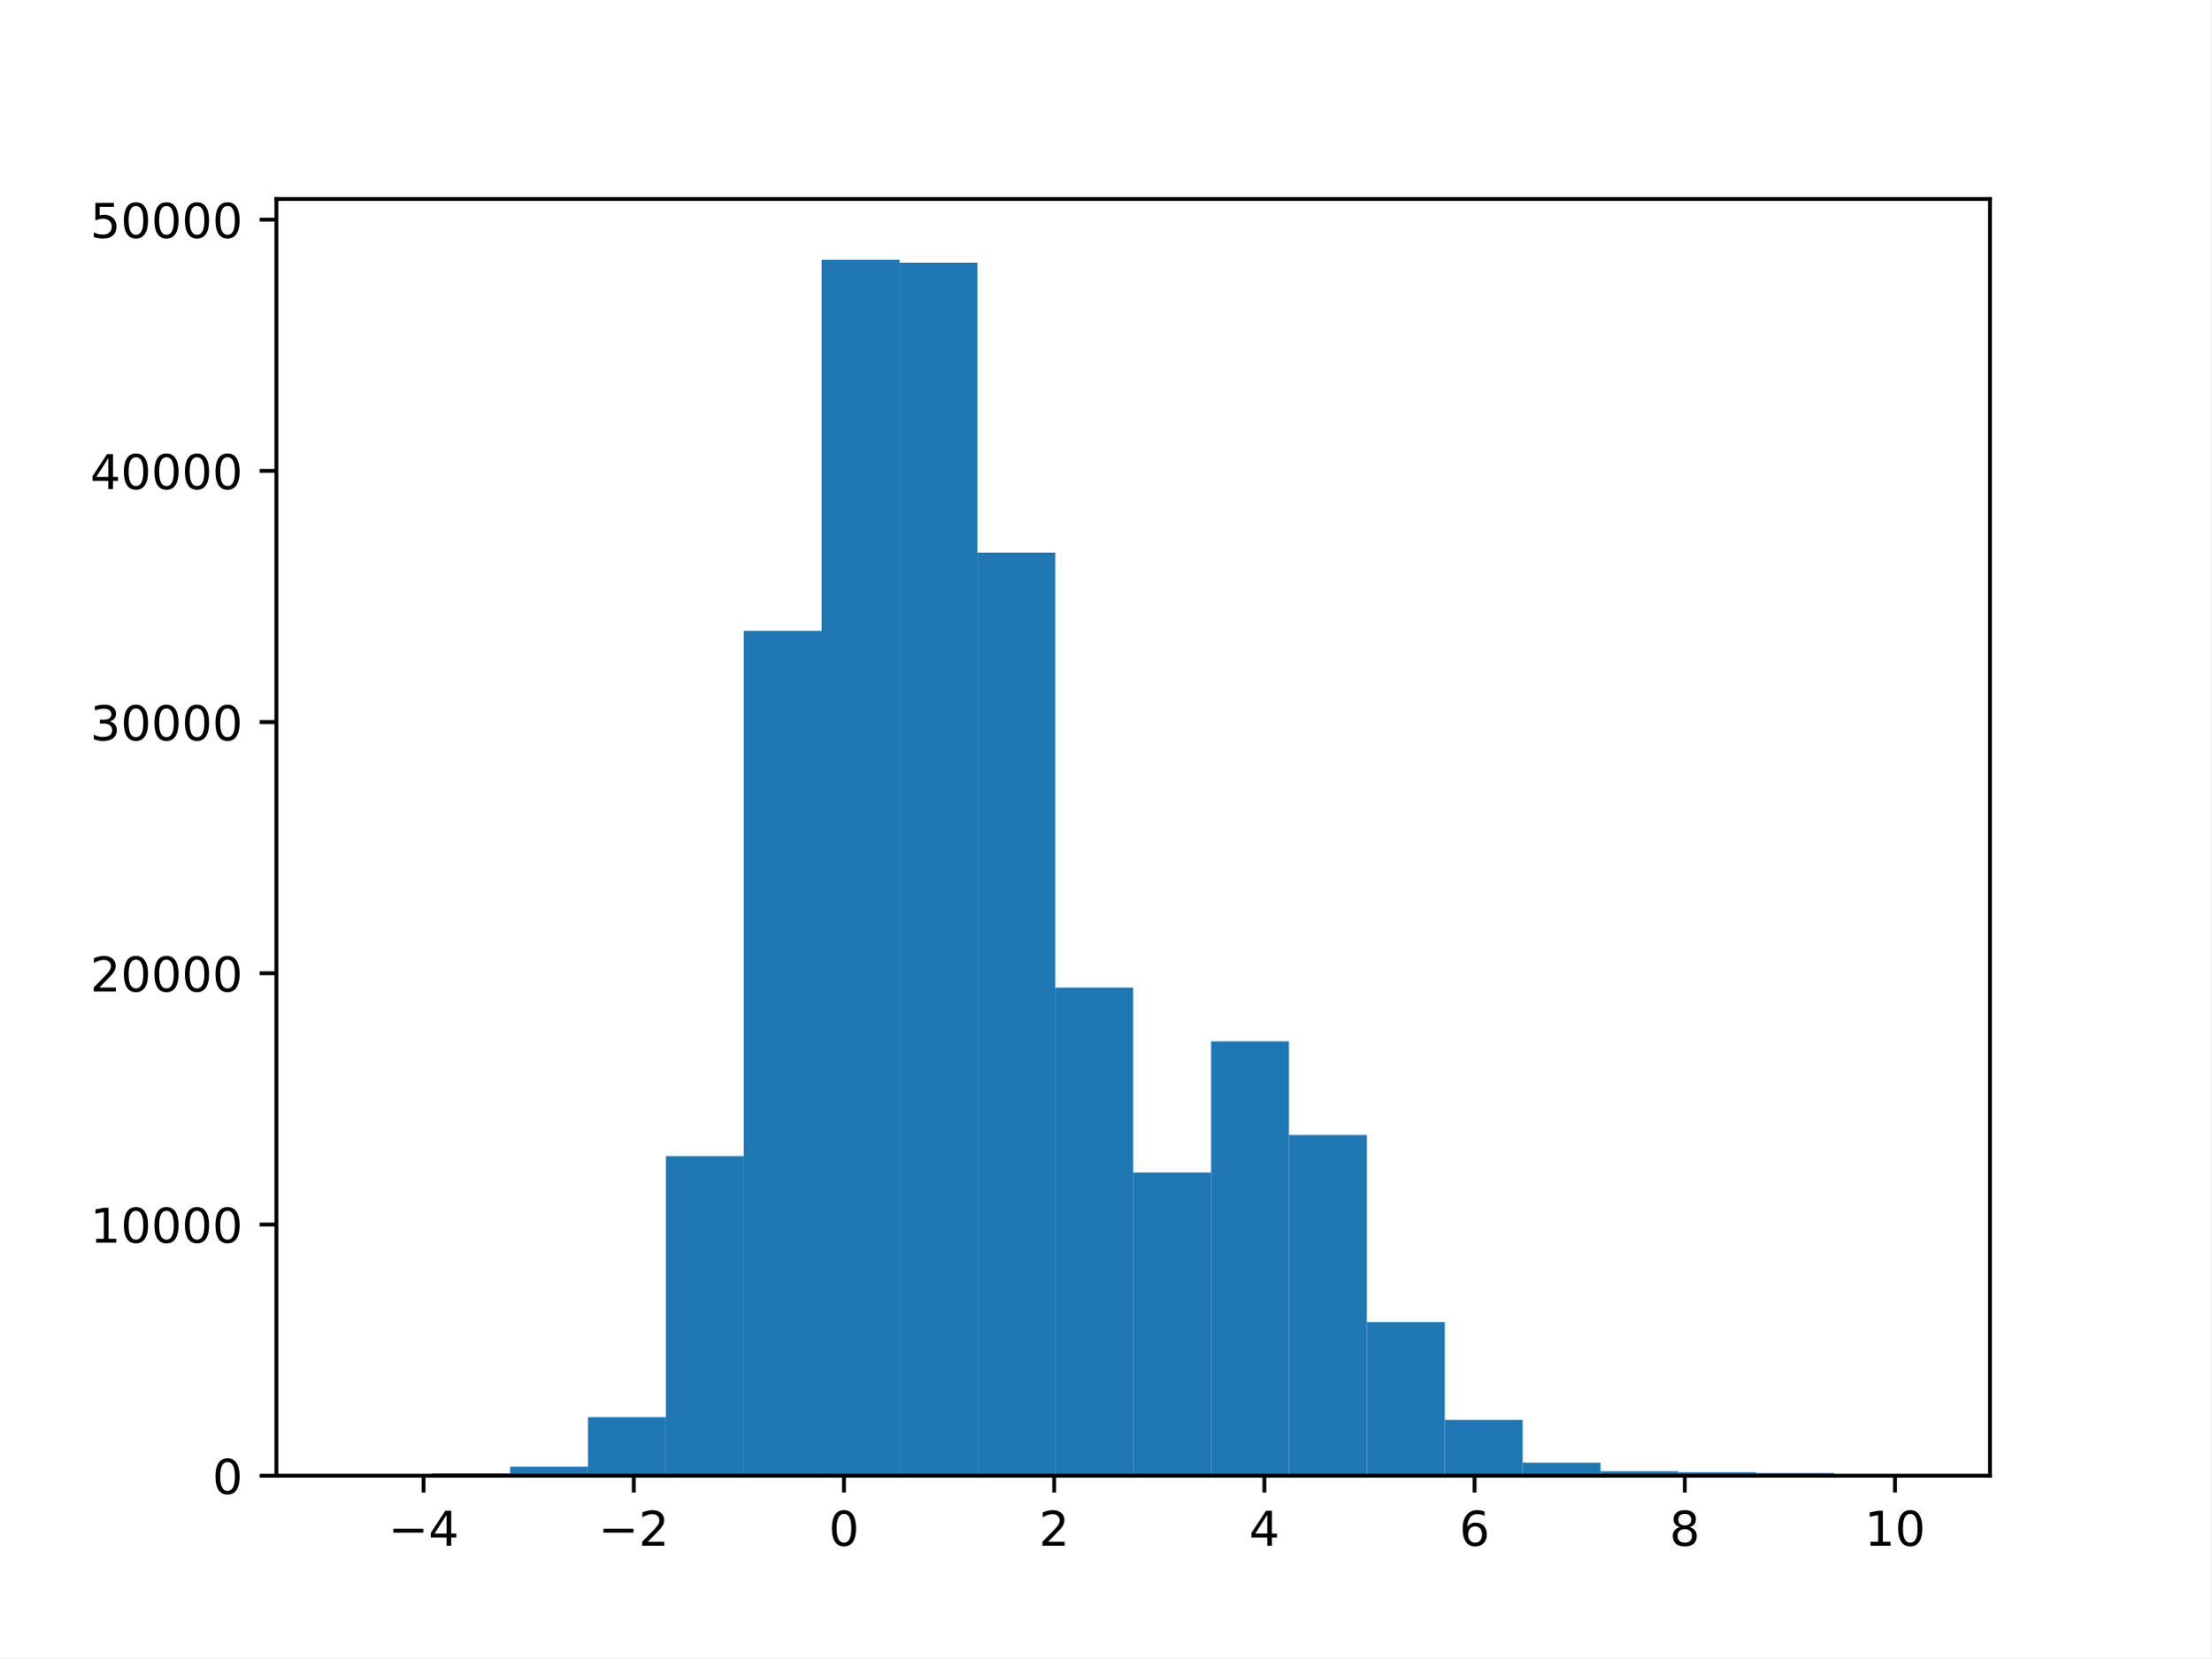
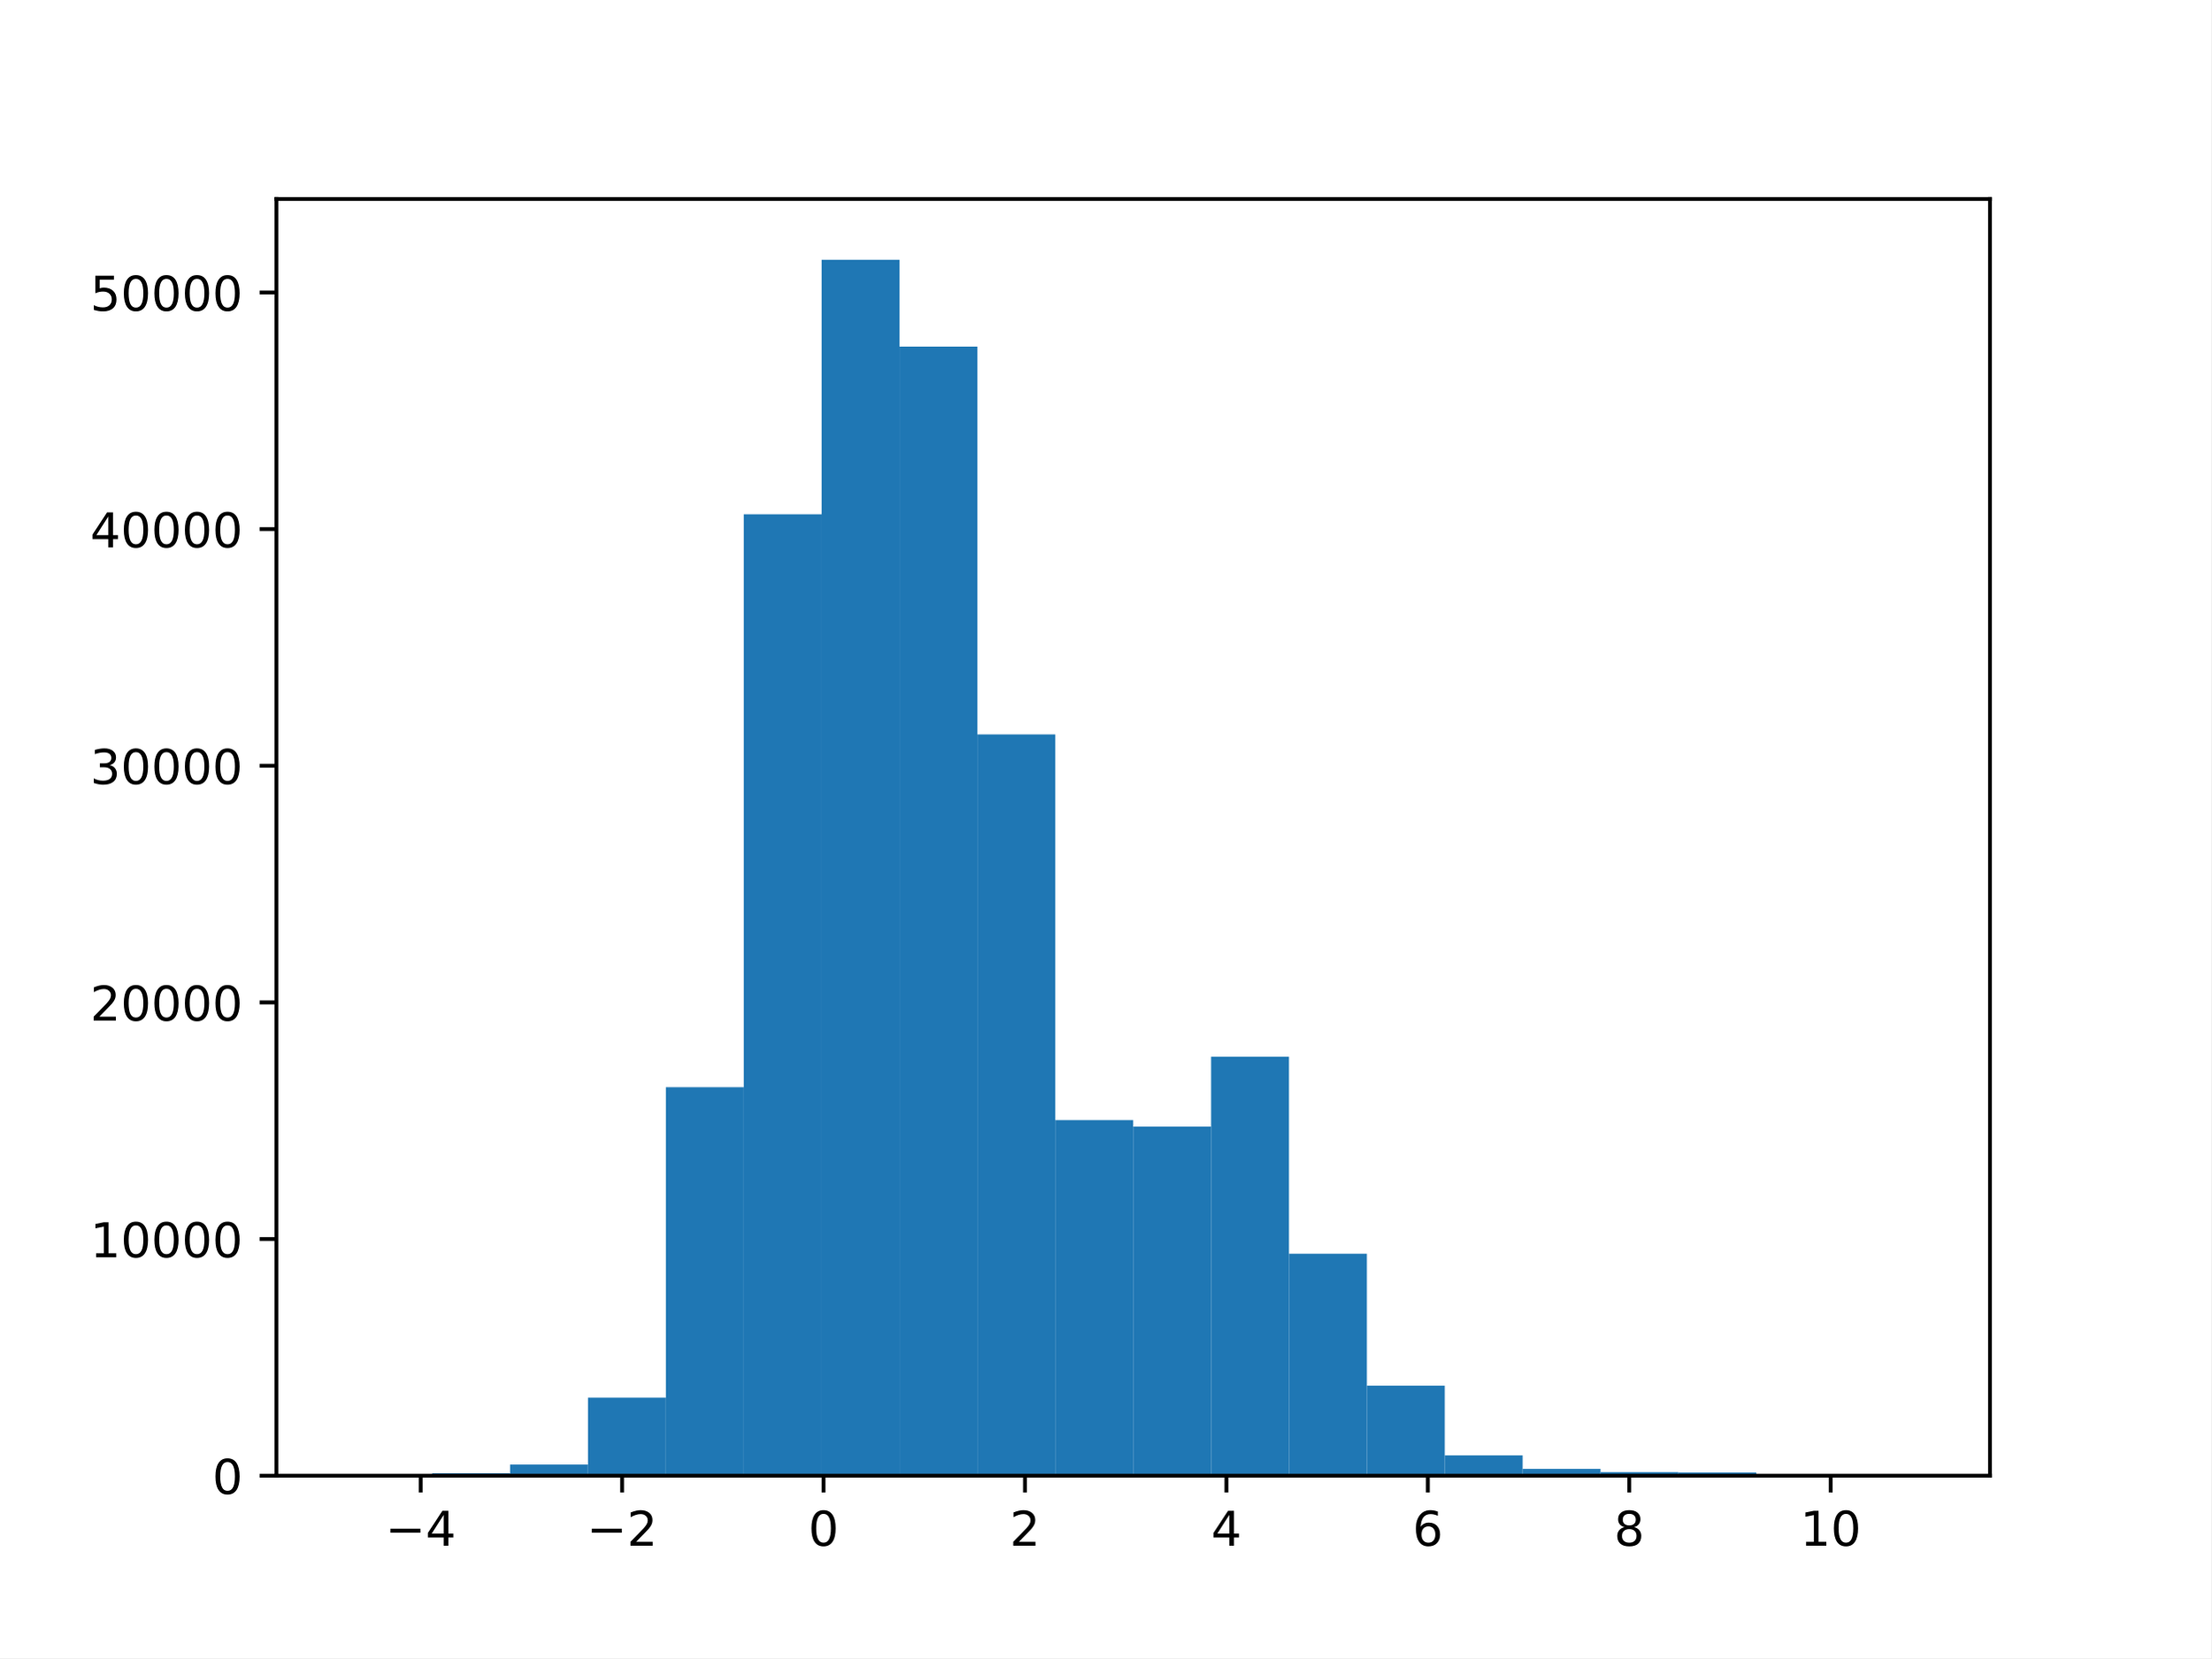
<svg xmlns="http://www.w3.org/2000/svg" xmlns:xlink="http://www.w3.org/1999/xlink" height="345.6pt" version="1.1" viewBox="0 0 460.8 345.6" width="460.8pt">
  <defs>
    <style type="text/css">*{stroke-linecap:butt;stroke-linejoin:round;}</style>
  </defs>
  <g id="figure_1">
    <g id="patch_1">
      <path d="M 0 345.6  L 460.8 345.6  L 460.8 0  L 0 0  z " style="fill:#ffffff;" />
    </g>
    <g id="axes_1">
      <g id="patch_2">
        <path d="M 57.6 307.584  L 414.72 307.584  L 414.72 41.472  L 57.6 41.472  z " style="fill:#ffffff;" />
      </g>
      <g id="patch_3">
-         <path clip-path="url(#pafba9ec93d)" d="M 73.833 307.584  L 90.065 307.584  L 90.065 307.49  L 73.833 307.49  z " style="fill:#1f77b4;" />
+         <path clip-path="url(#pd430c6fbec)" d="M 73.833 307.584  L 90.065 307.584  L 90.065 307.475  L 73.833 307.475  z " style="fill:#1f77b4;" />
      </g>
      <g id="patch_4">
-         <path clip-path="url(#pafba9ec93d)" d="M 90.065 307.584  L 106.298 307.584  L 106.298 307.097  L 90.065 307.097  z " style="fill:#1f77b4;" />
+         <path clip-path="url(#pd430c6fbec)" d="M 90.065 307.584  L 106.298 307.584  L 106.298 307.071  L 90.065 307.071  z " style="fill:#1f77b4;" />
      </g>
      <g id="patch_5">
-         <path clip-path="url(#pafba9ec93d)" d="M 106.298 307.584  L 122.531 307.584  L 122.531 305.699  L 106.298 305.699  z " style="fill:#1f77b4;" />
+         <path clip-path="url(#pd430c6fbec)" d="M 106.298 307.584  L 122.531 307.584  L 122.531 305.256  L 106.298 305.256  z " style="fill:#1f77b4;" />
      </g>
      <g id="patch_6">
-         <path clip-path="url(#pafba9ec93d)" d="M 122.531 307.584  L 138.764 307.584  L 138.764 295.373  L 122.531 295.373  z " style="fill:#1f77b4;" />
+         <path clip-path="url(#pd430c6fbec)" d="M 122.531 307.584  L 138.764 307.584  L 138.764 291.307  L 122.531 291.307  z " style="fill:#1f77b4;" />
      </g>
      <g id="patch_7">
-         <path clip-path="url(#pafba9ec93d)" d="M 138.764 307.584  L 154.996 307.584  L 154.996 240.98  L 138.764 240.98  z " style="fill:#1f77b4;" />
+         <path clip-path="url(#pd430c6fbec)" d="M 138.764 307.584  L 154.996 307.584  L 154.996 226.601  L 138.764 226.601  z " style="fill:#1f77b4;" />
      </g>
      <g id="patch_8">
-         <path clip-path="url(#pafba9ec93d)" d="M 154.996 307.584  L 171.229 307.584  L 171.229 131.487  L 154.996 131.487  z " style="fill:#1f77b4;" />
+         <path clip-path="url(#pd430c6fbec)" d="M 154.996 307.584  L 171.229 307.584  L 171.229 107.189  L 154.996 107.189  z " style="fill:#1f77b4;" />
      </g>
      <g id="patch_9">
-         <path clip-path="url(#pafba9ec93d)" d="M 171.229 307.584  L 187.462 307.584  L 187.462 54.144  L 171.229 54.144  z " style="fill:#1f77b4;" />
+         <path clip-path="url(#pd430c6fbec)" d="M 171.229 307.584  L 187.462 307.584  L 187.462 54.144  L 171.229 54.144  z " style="fill:#1f77b4;" />
      </g>
      <g id="patch_10">
-         <path clip-path="url(#pafba9ec93d)" d="M 187.462 307.584  L 203.695 307.584  L 203.695 54.746  L 187.462 54.746  z " style="fill:#1f77b4;" />
+         <path clip-path="url(#pd430c6fbec)" d="M 187.462 307.584  L 203.695 307.584  L 203.695 72.237  L 187.462 72.237  z " style="fill:#1f77b4;" />
      </g>
      <g id="patch_11">
-         <path clip-path="url(#pafba9ec93d)" d="M 203.695 307.584  L 219.927 307.584  L 219.927 115.187  L 203.695 115.187  z " style="fill:#1f77b4;" />
+         <path clip-path="url(#pd430c6fbec)" d="M 203.695 307.584  L 219.927 307.584  L 219.927 153.071  L 203.695 153.071  z " style="fill:#1f77b4;" />
      </g>
      <g id="patch_12">
-         <path clip-path="url(#pafba9ec93d)" d="M 219.927 307.584  L 236.16 307.584  L 236.16 205.846  L 219.927 205.846  z " style="fill:#1f77b4;" />
+         <path clip-path="url(#pd430c6fbec)" d="M 219.927 307.584  L 236.16 307.584  L 236.16 233.457  L 219.927 233.457  z " style="fill:#1f77b4;" />
      </g>
      <g id="patch_13">
-         <path clip-path="url(#pafba9ec93d)" d="M 236.16 307.584  L 252.393 307.584  L 252.393 244.384  L 236.16 244.384  z " style="fill:#1f77b4;" />
+         <path clip-path="url(#pd430c6fbec)" d="M 236.16 307.584  L 252.393 307.584  L 252.393 234.829  L 236.16 234.829  z " style="fill:#1f77b4;" />
      </g>
      <g id="patch_14">
-         <path clip-path="url(#pafba9ec93d)" d="M 252.393 307.584  L 268.625 307.584  L 268.625 217.046  L 252.393 217.046  z " style="fill:#1f77b4;" />
+         <path clip-path="url(#pd430c6fbec)" d="M 252.393 307.584  L 268.625 307.584  L 268.625 220.253  L 252.393 220.253  z " style="fill:#1f77b4;" />
      </g>
      <g id="patch_15">
-         <path clip-path="url(#pafba9ec93d)" d="M 268.625 307.584  L 284.858 307.584  L 284.858 236.571  L 268.625 236.571  z " style="fill:#1f77b4;" />
+         <path clip-path="url(#pd430c6fbec)" d="M 268.625 307.584  L 284.858 307.584  L 284.858 261.317  L 268.625 261.317  z " style="fill:#1f77b4;" />
      </g>
      <g id="patch_16">
-         <path clip-path="url(#pafba9ec93d)" d="M 284.858 307.584  L 301.091 307.584  L 301.091 275.575  L 284.858 275.575  z " style="fill:#1f77b4;" />
+         <path clip-path="url(#pd430c6fbec)" d="M 284.858 307.584  L 301.091 307.584  L 301.091 288.816  L 284.858 288.816  z " style="fill:#1f77b4;" />
      </g>
      <g id="patch_17">
-         <path clip-path="url(#pafba9ec93d)" d="M 301.091 307.584  L 317.324 307.584  L 317.324 295.96  L 301.091 295.96  z " style="fill:#1f77b4;" />
+         <path clip-path="url(#pd430c6fbec)" d="M 301.091 307.584  L 317.324 307.584  L 317.324 303.347  L 301.091 303.347  z " style="fill:#1f77b4;" />
      </g>
      <g id="patch_18">
-         <path clip-path="url(#pafba9ec93d)" d="M 317.324 307.584  L 333.556 307.584  L 333.556 304.872  L 317.324 304.872  z " style="fill:#1f77b4;" />
+         <path clip-path="url(#pd430c6fbec)" d="M 317.324 307.584  L 333.556 307.584  L 333.556 306.173  L 317.324 306.173  z " style="fill:#1f77b4;" />
      </g>
      <g id="patch_19">
-         <path clip-path="url(#pafba9ec93d)" d="M 333.556 307.584  L 349.789 307.584  L 349.789 306.652  L 333.556 306.652  z " style="fill:#1f77b4;" />
+         <path clip-path="url(#pd430c6fbec)" d="M 333.556 307.584  L 349.789 307.584  L 349.789 306.829  L 333.556 306.829  z " style="fill:#1f77b4;" />
      </g>
      <g id="patch_20">
-         <path clip-path="url(#pafba9ec93d)" d="M 349.789 307.584  L 366.022 307.584  L 366.022 306.851  L 349.789 306.851  z " style="fill:#1f77b4;" />
+         <path clip-path="url(#pd430c6fbec)" d="M 349.789 307.584  L 366.022 307.584  L 366.022 306.918  L 349.789 306.918  z " style="fill:#1f77b4;" />
      </g>
      <g id="patch_21">
-         <path clip-path="url(#pafba9ec93d)" d="M 366.022 307.584  L 382.255 307.584  L 382.255 307.013  L 366.022 307.013  z " style="fill:#1f77b4;" />
+         <path clip-path="url(#pd430c6fbec)" d="M 366.022 307.584  L 382.255 307.584  L 382.255 307.342  L 366.022 307.342  z " style="fill:#1f77b4;" />
      </g>
      <g id="patch_22">
-         <path clip-path="url(#pafba9ec93d)" d="M 382.255 307.584  L 398.487 307.584  L 398.487 307.453  L 382.255 307.453  z " style="fill:#1f77b4;" />
+         <path clip-path="url(#pd430c6fbec)" d="M 382.255 307.584  L 398.487 307.584  L 398.487 307.559  L 382.255 307.559  z " style="fill:#1f77b4;" />
      </g>
      <g id="matplotlib.axis_1">
        <g id="xtick_1">
          <g id="line2d_1">
            <defs>
-               <path d="M 0 0  L 0 3.5  " id="m02de479d11" style="stroke:#000000;stroke-width:0.8;" />
+               <path d="M 0 0  L 0 3.5  " id="m54142500ed" style="stroke:#000000;stroke-width:0.8;" />
            </defs>
            <g>
-               <use style="stroke:#000000;stroke-width:0.8;" x="88.268" xlink:href="#m02de479d11" y="307.584" />
+               <use style="stroke:#000000;stroke-width:0.8;" x="87.666" xlink:href="#m54142500ed" y="307.584" />
            </g>
          </g>
          <g id="text_1">
-             <g transform="translate(80.89717 322.1824)scale(0.1 -0.1)">
+             <g transform="translate(80.29493 322.1824)scale(0.1 -0.1)">
              <defs>
                <path d="M 10.594 35.5  L 73.188 35.5  L 73.188 27.203  L 10.594 27.203  z " id="DejaVuSans-8722" />
                <path d="M 37.797 64.312  L 12.891 25.391  L 37.797 25.391  z M 35.203 72.906  L 47.609 72.906  L 47.609 25.391  L 58.016 25.391  L 58.016 17.188  L 47.609 17.188  L 47.609 0  L 37.797 0  L 37.797 17.188  L 4.891 17.188  L 4.891 26.703  z " id="DejaVuSans-52" />
              </defs>
              <use xlink:href="#DejaVuSans-8722" />
              <use x="83.789" xlink:href="#DejaVuSans-52" />
            </g>
          </g>
        </g>
        <g id="xtick_2">
          <g id="line2d_2">
            <g>
-               <use style="stroke:#000000;stroke-width:0.8;" x="132.076" xlink:href="#m02de479d11" y="307.584" />
+               <use style="stroke:#000000;stroke-width:0.8;" x="129.646" xlink:href="#m54142500ed" y="307.584" />
            </g>
          </g>
          <g id="text_2">
-             <g transform="translate(124.7053 322.1824)scale(0.1 -0.1)">
+             <g transform="translate(122.2754 322.1824)scale(0.1 -0.1)">
              <defs>
                <path d="M 19.188 8.297  L 53.609 8.297  L 53.609 0  L 7.328 0  L 7.328 8.297  Q 12.938 14.109 22.625 23.891  Q 32.328 33.688 34.812 36.531  Q 39.547 41.844 41.422 45.531  Q 43.312 49.219 43.312 52.781  Q 43.312 58.594 39.234 62.25  Q 35.156 65.922 28.609 65.922  Q 23.969 65.922 18.812 64.312  Q 13.672 62.703 7.812 59.422  L 7.812 69.391  Q 13.766 71.781 18.938 73  Q 24.125 74.219 28.422 74.219  Q 39.75 74.219 46.484 68.547  Q 53.219 62.891 53.219 53.422  Q 53.219 48.922 51.531 44.891  Q 49.859 40.875 45.406 35.406  Q 44.188 33.984 37.641 27.219  Q 31.109 20.453 19.188 8.297  z " id="DejaVuSans-50" />
              </defs>
              <use xlink:href="#DejaVuSans-8722" />
              <use x="83.789" xlink:href="#DejaVuSans-50" />
            </g>
          </g>
        </g>
        <g id="xtick_3">
          <g id="line2d_3">
            <g>
-               <use style="stroke:#000000;stroke-width:0.8;" x="175.884" xlink:href="#m02de479d11" y="307.584" />
+               <use style="stroke:#000000;stroke-width:0.8;" x="171.627" xlink:href="#m54142500ed" y="307.584" />
            </g>
          </g>
          <g id="text_3">
-             <g transform="translate(172.7032 322.1824)scale(0.1 -0.1)">
+             <g transform="translate(168.4457 322.1824)scale(0.1 -0.1)">
              <defs>
                <path d="M 31.781 66.406  Q 24.172 66.406 20.328 58.906  Q 16.5 51.422 16.5 36.375  Q 16.5 21.391 20.328 13.891  Q 24.172 6.391 31.781 6.391  Q 39.453 6.391 43.281 13.891  Q 47.125 21.391 47.125 36.375  Q 47.125 51.422 43.281 58.906  Q 39.453 66.406 31.781 66.406  z M 31.781 74.219  Q 44.047 74.219 50.516 64.516  Q 56.984 54.828 56.984 36.375  Q 56.984 17.969 50.516 8.266  Q 44.047 -1.422 31.781 -1.422  Q 19.531 -1.422 13.062 8.266  Q 6.594 17.969 6.594 36.375  Q 6.594 54.828 13.062 64.516  Q 19.531 74.219 31.781 74.219  z " id="DejaVuSans-48" />
              </defs>
              <use xlink:href="#DejaVuSans-48" />
            </g>
          </g>
        </g>
        <g id="xtick_4">
          <g id="line2d_4">
            <g>
-               <use style="stroke:#000000;stroke-width:0.8;" x="219.693" xlink:href="#m02de479d11" y="307.584" />
+               <use style="stroke:#000000;stroke-width:0.8;" x="213.607" xlink:href="#m54142500ed" y="307.584" />
            </g>
          </g>
          <g id="text_4">
-             <g transform="translate(216.5113 322.1824)scale(0.1 -0.1)">
+             <g transform="translate(210.4262 322.1824)scale(0.1 -0.1)">
              <use xlink:href="#DejaVuSans-50" />
            </g>
          </g>
        </g>
        <g id="xtick_5">
          <g id="line2d_5">
            <g>
-               <use style="stroke:#000000;stroke-width:0.8;" x="263.501" xlink:href="#m02de479d11" y="307.584" />
+               <use style="stroke:#000000;stroke-width:0.8;" x="255.588" xlink:href="#m54142500ed" y="307.584" />
            </g>
          </g>
          <g id="text_5">
-             <g transform="translate(260.3194 322.1824)scale(0.1 -0.1)">
+             <g transform="translate(252.4066 322.1824)scale(0.1 -0.1)">
              <use xlink:href="#DejaVuSans-52" />
            </g>
          </g>
        </g>
        <g id="xtick_6">
          <g id="line2d_6">
            <g>
-               <use style="stroke:#000000;stroke-width:0.8;" x="307.309" xlink:href="#m02de479d11" y="307.584" />
+               <use style="stroke:#000000;stroke-width:0.8;" x="297.568" xlink:href="#m54142500ed" y="307.584" />
            </g>
          </g>
          <g id="text_6">
-             <g transform="translate(304.1275 322.1824)scale(0.1 -0.1)">
+             <g transform="translate(294.3871 322.1824)scale(0.1 -0.1)">
              <defs>
                <path d="M 33.016 40.375  Q 26.375 40.375 22.484 35.828  Q 18.609 31.297 18.609 23.391  Q 18.609 15.531 22.484 10.953  Q 26.375 6.391 33.016 6.391  Q 39.656 6.391 43.531 10.953  Q 47.406 15.531 47.406 23.391  Q 47.406 31.297 43.531 35.828  Q 39.656 40.375 33.016 40.375  z M 52.594 71.297  L 52.594 62.312  Q 48.875 64.062 45.094 64.984  Q 41.312 65.922 37.594 65.922  Q 27.828 65.922 22.672 59.328  Q 17.531 52.734 16.797 39.406  Q 19.672 43.656 24.016 45.922  Q 28.375 48.188 33.594 48.188  Q 44.578 48.188 50.953 41.516  Q 57.328 34.859 57.328 23.391  Q 57.328 12.156 50.688 5.359  Q 44.047 -1.422 33.016 -1.422  Q 20.359 -1.422 13.672 8.266  Q 6.984 17.969 6.984 36.375  Q 6.984 53.656 15.188 63.938  Q 23.391 74.219 37.203 74.219  Q 40.922 74.219 44.703 73.484  Q 48.484 72.75 52.594 71.297  z " id="DejaVuSans-54" />
              </defs>
              <use xlink:href="#DejaVuSans-54" />
            </g>
          </g>
        </g>
        <g id="xtick_7">
          <g id="line2d_7">
            <g>
-               <use style="stroke:#000000;stroke-width:0.8;" x="351.117" xlink:href="#m02de479d11" y="307.584" />
+               <use style="stroke:#000000;stroke-width:0.8;" x="339.549" xlink:href="#m54142500ed" y="307.584" />
            </g>
          </g>
          <g id="text_7">
-             <g transform="translate(347.9356 322.1824)scale(0.1 -0.1)">
+             <g transform="translate(336.3676 322.1824)scale(0.1 -0.1)">
              <defs>
                <path d="M 31.781 34.625  Q 24.75 34.625 20.719 30.859  Q 16.703 27.094 16.703 20.516  Q 16.703 13.922 20.719 10.156  Q 24.75 6.391 31.781 6.391  Q 38.812 6.391 42.859 10.172  Q 46.922 13.969 46.922 20.516  Q 46.922 27.094 42.891 30.859  Q 38.875 34.625 31.781 34.625  z M 21.922 38.812  Q 15.578 40.375 12.031 44.719  Q 8.5 49.078 8.5 55.328  Q 8.5 64.062 14.719 69.141  Q 20.953 74.219 31.781 74.219  Q 42.672 74.219 48.875 69.141  Q 55.078 64.062 55.078 55.328  Q 55.078 49.078 51.531 44.719  Q 48 40.375 41.703 38.812  Q 48.828 37.156 52.797 32.312  Q 56.781 27.484 56.781 20.516  Q 56.781 9.906 50.312 4.234  Q 43.844 -1.422 31.781 -1.422  Q 19.734 -1.422 13.25 4.234  Q 6.781 9.906 6.781 20.516  Q 6.781 27.484 10.781 32.312  Q 14.797 37.156 21.922 38.812  z M 18.312 54.391  Q 18.312 48.734 21.844 45.562  Q 25.391 42.391 31.781 42.391  Q 38.141 42.391 41.719 45.562  Q 45.312 48.734 45.312 54.391  Q 45.312 60.062 41.719 63.234  Q 38.141 66.406 31.781 66.406  Q 25.391 66.406 21.844 63.234  Q 18.312 60.062 18.312 54.391  z " id="DejaVuSans-56" />
              </defs>
              <use xlink:href="#DejaVuSans-56" />
            </g>
          </g>
        </g>
        <g id="xtick_8">
          <g id="line2d_8">
            <g>
-               <use style="stroke:#000000;stroke-width:0.8;" x="394.925" xlink:href="#m02de479d11" y="307.584" />
+               <use style="stroke:#000000;stroke-width:0.8;" x="381.529" xlink:href="#m54142500ed" y="307.584" />
            </g>
          </g>
          <g id="text_8">
-             <g transform="translate(388.5624 322.1824)scale(0.1 -0.1)">
+             <g transform="translate(375.1668 322.1824)scale(0.1 -0.1)">
              <defs>
                <path d="M 12.406 8.297  L 28.516 8.297  L 28.516 63.922  L 10.984 60.406  L 10.984 69.391  L 28.422 72.906  L 38.281 72.906  L 38.281 8.297  L 54.391 8.297  L 54.391 0  L 12.406 0  z " id="DejaVuSans-49" />
              </defs>
              <use xlink:href="#DejaVuSans-49" />
              <use x="63.623" xlink:href="#DejaVuSans-48" />
            </g>
          </g>
        </g>
      </g>
      <g id="matplotlib.axis_2">
        <g id="ytick_1">
          <g id="line2d_9">
            <defs>
-               <path d="M 0 0  L -3.5 0  " id="m4a8518771c" style="stroke:#000000;stroke-width:0.8;" />
+               <path d="M 0 0  L -3.5 0  " id="mdda1df0410" style="stroke:#000000;stroke-width:0.8;" />
            </defs>
            <g>
-               <use style="stroke:#000000;stroke-width:0.8;" x="57.6" xlink:href="#m4a8518771c" y="307.584" />
+               <use style="stroke:#000000;stroke-width:0.8;" x="57.6" xlink:href="#mdda1df0410" y="307.584" />
            </g>
          </g>
          <g id="text_9">
            <g transform="translate(44.2375 311.3832)scale(0.1 -0.1)">
              <use xlink:href="#DejaVuSans-48" />
            </g>
          </g>
        </g>
        <g id="ytick_2">
          <g id="line2d_10">
            <g>
-               <use style="stroke:#000000;stroke-width:0.8;" x="57.6" xlink:href="#m4a8518771c" y="255.223" />
+               <use style="stroke:#000000;stroke-width:0.8;" x="57.6" xlink:href="#mdda1df0410" y="258.258" />
            </g>
          </g>
          <g id="text_10">
-             <g transform="translate(18.7875 259.0217)scale(0.1 -0.1)">
+             <g transform="translate(18.7875 262.0576)scale(0.1 -0.1)">
              <use xlink:href="#DejaVuSans-49" />
              <use x="63.623" xlink:href="#DejaVuSans-48" />
              <use x="127.246" xlink:href="#DejaVuSans-48" />
              <use x="190.869" xlink:href="#DejaVuSans-48" />
              <use x="254.492" xlink:href="#DejaVuSans-48" />
            </g>
          </g>
        </g>
        <g id="ytick_3">
          <g id="line2d_11">
            <g>
-               <use style="stroke:#000000;stroke-width:0.8;" x="57.6" xlink:href="#m4a8518771c" y="202.861" />
+               <use style="stroke:#000000;stroke-width:0.8;" x="57.6" xlink:href="#mdda1df0410" y="208.933" />
            </g>
          </g>
          <g id="text_11">
-             <g transform="translate(18.7875 206.6603)scale(0.1 -0.1)">
+             <g transform="translate(18.7875 212.732)scale(0.1 -0.1)">
              <use xlink:href="#DejaVuSans-50" />
              <use x="63.623" xlink:href="#DejaVuSans-48" />
              <use x="127.246" xlink:href="#DejaVuSans-48" />
              <use x="190.869" xlink:href="#DejaVuSans-48" />
              <use x="254.492" xlink:href="#DejaVuSans-48" />
            </g>
          </g>
        </g>
        <g id="ytick_4">
          <g id="line2d_12">
            <g>
-               <use style="stroke:#000000;stroke-width:0.8;" x="57.6" xlink:href="#m4a8518771c" y="150.5" />
+               <use style="stroke:#000000;stroke-width:0.8;" x="57.6" xlink:href="#mdda1df0410" y="159.607" />
            </g>
          </g>
          <g id="text_12">
-             <g transform="translate(18.7875 154.2988)scale(0.1 -0.1)">
+             <g transform="translate(18.7875 163.4063)scale(0.1 -0.1)">
              <defs>
                <path d="M 40.578 39.312  Q 47.656 37.797 51.625 33  Q 55.609 28.219 55.609 21.188  Q 55.609 10.406 48.188 4.484  Q 40.766 -1.422 27.094 -1.422  Q 22.516 -1.422 17.656 -0.516  Q 12.797 0.391 7.625 2.203  L 7.625 11.719  Q 11.719 9.328 16.594 8.109  Q 21.484 6.891 26.812 6.891  Q 36.078 6.891 40.938 10.547  Q 45.797 14.203 45.797 21.188  Q 45.797 27.641 41.281 31.266  Q 36.766 34.906 28.719 34.906  L 20.219 34.906  L 20.219 43.016  L 29.109 43.016  Q 36.375 43.016 40.234 45.922  Q 44.094 48.828 44.094 54.297  Q 44.094 59.906 40.109 62.906  Q 36.141 65.922 28.719 65.922  Q 24.656 65.922 20.016 65.031  Q 15.375 64.156 9.812 62.312  L 9.812 71.094  Q 15.438 72.656 20.344 73.438  Q 25.25 74.219 29.594 74.219  Q 40.828 74.219 47.359 69.109  Q 53.906 64.016 53.906 55.328  Q 53.906 49.266 50.438 45.094  Q 46.969 40.922 40.578 39.312  z " id="DejaVuSans-51" />
              </defs>
              <use xlink:href="#DejaVuSans-51" />
              <use x="63.623" xlink:href="#DejaVuSans-48" />
              <use x="127.246" xlink:href="#DejaVuSans-48" />
              <use x="190.869" xlink:href="#DejaVuSans-48" />
              <use x="254.492" xlink:href="#DejaVuSans-48" />
            </g>
          </g>
        </g>
        <g id="ytick_5">
          <g id="line2d_13">
            <g>
-               <use style="stroke:#000000;stroke-width:0.8;" x="57.6" xlink:href="#m4a8518771c" y="98.138" />
+               <use style="stroke:#000000;stroke-width:0.8;" x="57.6" xlink:href="#mdda1df0410" y="110.281" />
            </g>
          </g>
          <g id="text_13">
-             <g transform="translate(18.7875 101.9373)scale(0.1 -0.1)">
+             <g transform="translate(18.7875 114.0807)scale(0.1 -0.1)">
              <use xlink:href="#DejaVuSans-52" />
              <use x="63.623" xlink:href="#DejaVuSans-48" />
              <use x="127.246" xlink:href="#DejaVuSans-48" />
              <use x="190.869" xlink:href="#DejaVuSans-48" />
              <use x="254.492" xlink:href="#DejaVuSans-48" />
            </g>
          </g>
        </g>
        <g id="ytick_6">
          <g id="line2d_14">
            <g>
-               <use style="stroke:#000000;stroke-width:0.8;" x="57.6" xlink:href="#m4a8518771c" y="45.777" />
+               <use style="stroke:#000000;stroke-width:0.8;" x="57.6" xlink:href="#mdda1df0410" y="60.956" />
            </g>
          </g>
          <g id="text_14">
-             <g transform="translate(18.7875 49.57585)scale(0.1 -0.1)">
+             <g transform="translate(18.7875 64.75509)scale(0.1 -0.1)">
              <defs>
                <path d="M 10.797 72.906  L 49.516 72.906  L 49.516 64.594  L 19.828 64.594  L 19.828 46.734  Q 21.969 47.469 24.109 47.828  Q 26.266 48.188 28.422 48.188  Q 40.625 48.188 47.75 41.5  Q 54.891 34.812 54.891 23.391  Q 54.891 11.625 47.562 5.094  Q 40.234 -1.422 26.906 -1.422  Q 22.312 -1.422 17.547 -0.641  Q 12.797 0.141 7.719 1.703  L 7.719 11.625  Q 12.109 9.234 16.797 8.062  Q 21.484 6.891 26.703 6.891  Q 35.156 6.891 40.078 11.328  Q 45.016 15.766 45.016 23.391  Q 45.016 31 40.078 35.438  Q 35.156 39.891 26.703 39.891  Q 22.75 39.891 18.812 39.016  Q 14.891 38.141 10.797 36.281  z " id="DejaVuSans-53" />
              </defs>
              <use xlink:href="#DejaVuSans-53" />
              <use x="63.623" xlink:href="#DejaVuSans-48" />
              <use x="127.246" xlink:href="#DejaVuSans-48" />
              <use x="190.869" xlink:href="#DejaVuSans-48" />
              <use x="254.492" xlink:href="#DejaVuSans-48" />
            </g>
          </g>
        </g>
      </g>
      <g id="patch_23">
        <path d="M 57.6 307.584  L 57.6 41.472  " style="fill:none;stroke:#000000;stroke-linecap:square;stroke-linejoin:miter;stroke-width:0.8;" />
      </g>
      <g id="patch_24">
        <path d="M 414.72 307.584  L 414.72 41.472  " style="fill:none;stroke:#000000;stroke-linecap:square;stroke-linejoin:miter;stroke-width:0.8;" />
      </g>
      <g id="patch_25">
        <path d="M 57.6 307.584  L 414.72 307.584  " style="fill:none;stroke:#000000;stroke-linecap:square;stroke-linejoin:miter;stroke-width:0.8;" />
      </g>
      <g id="patch_26">
        <path d="M 57.6 41.472  L 414.72 41.472  " style="fill:none;stroke:#000000;stroke-linecap:square;stroke-linejoin:miter;stroke-width:0.8;" />
      </g>
    </g>
  </g>
  <defs>
-     <clipPath id="pafba9ec93d">
+     <clipPath id="pd430c6fbec">
      <rect height="266.112" width="357.12" x="57.6" y="41.472" />
    </clipPath>
  </defs>
</svg>
